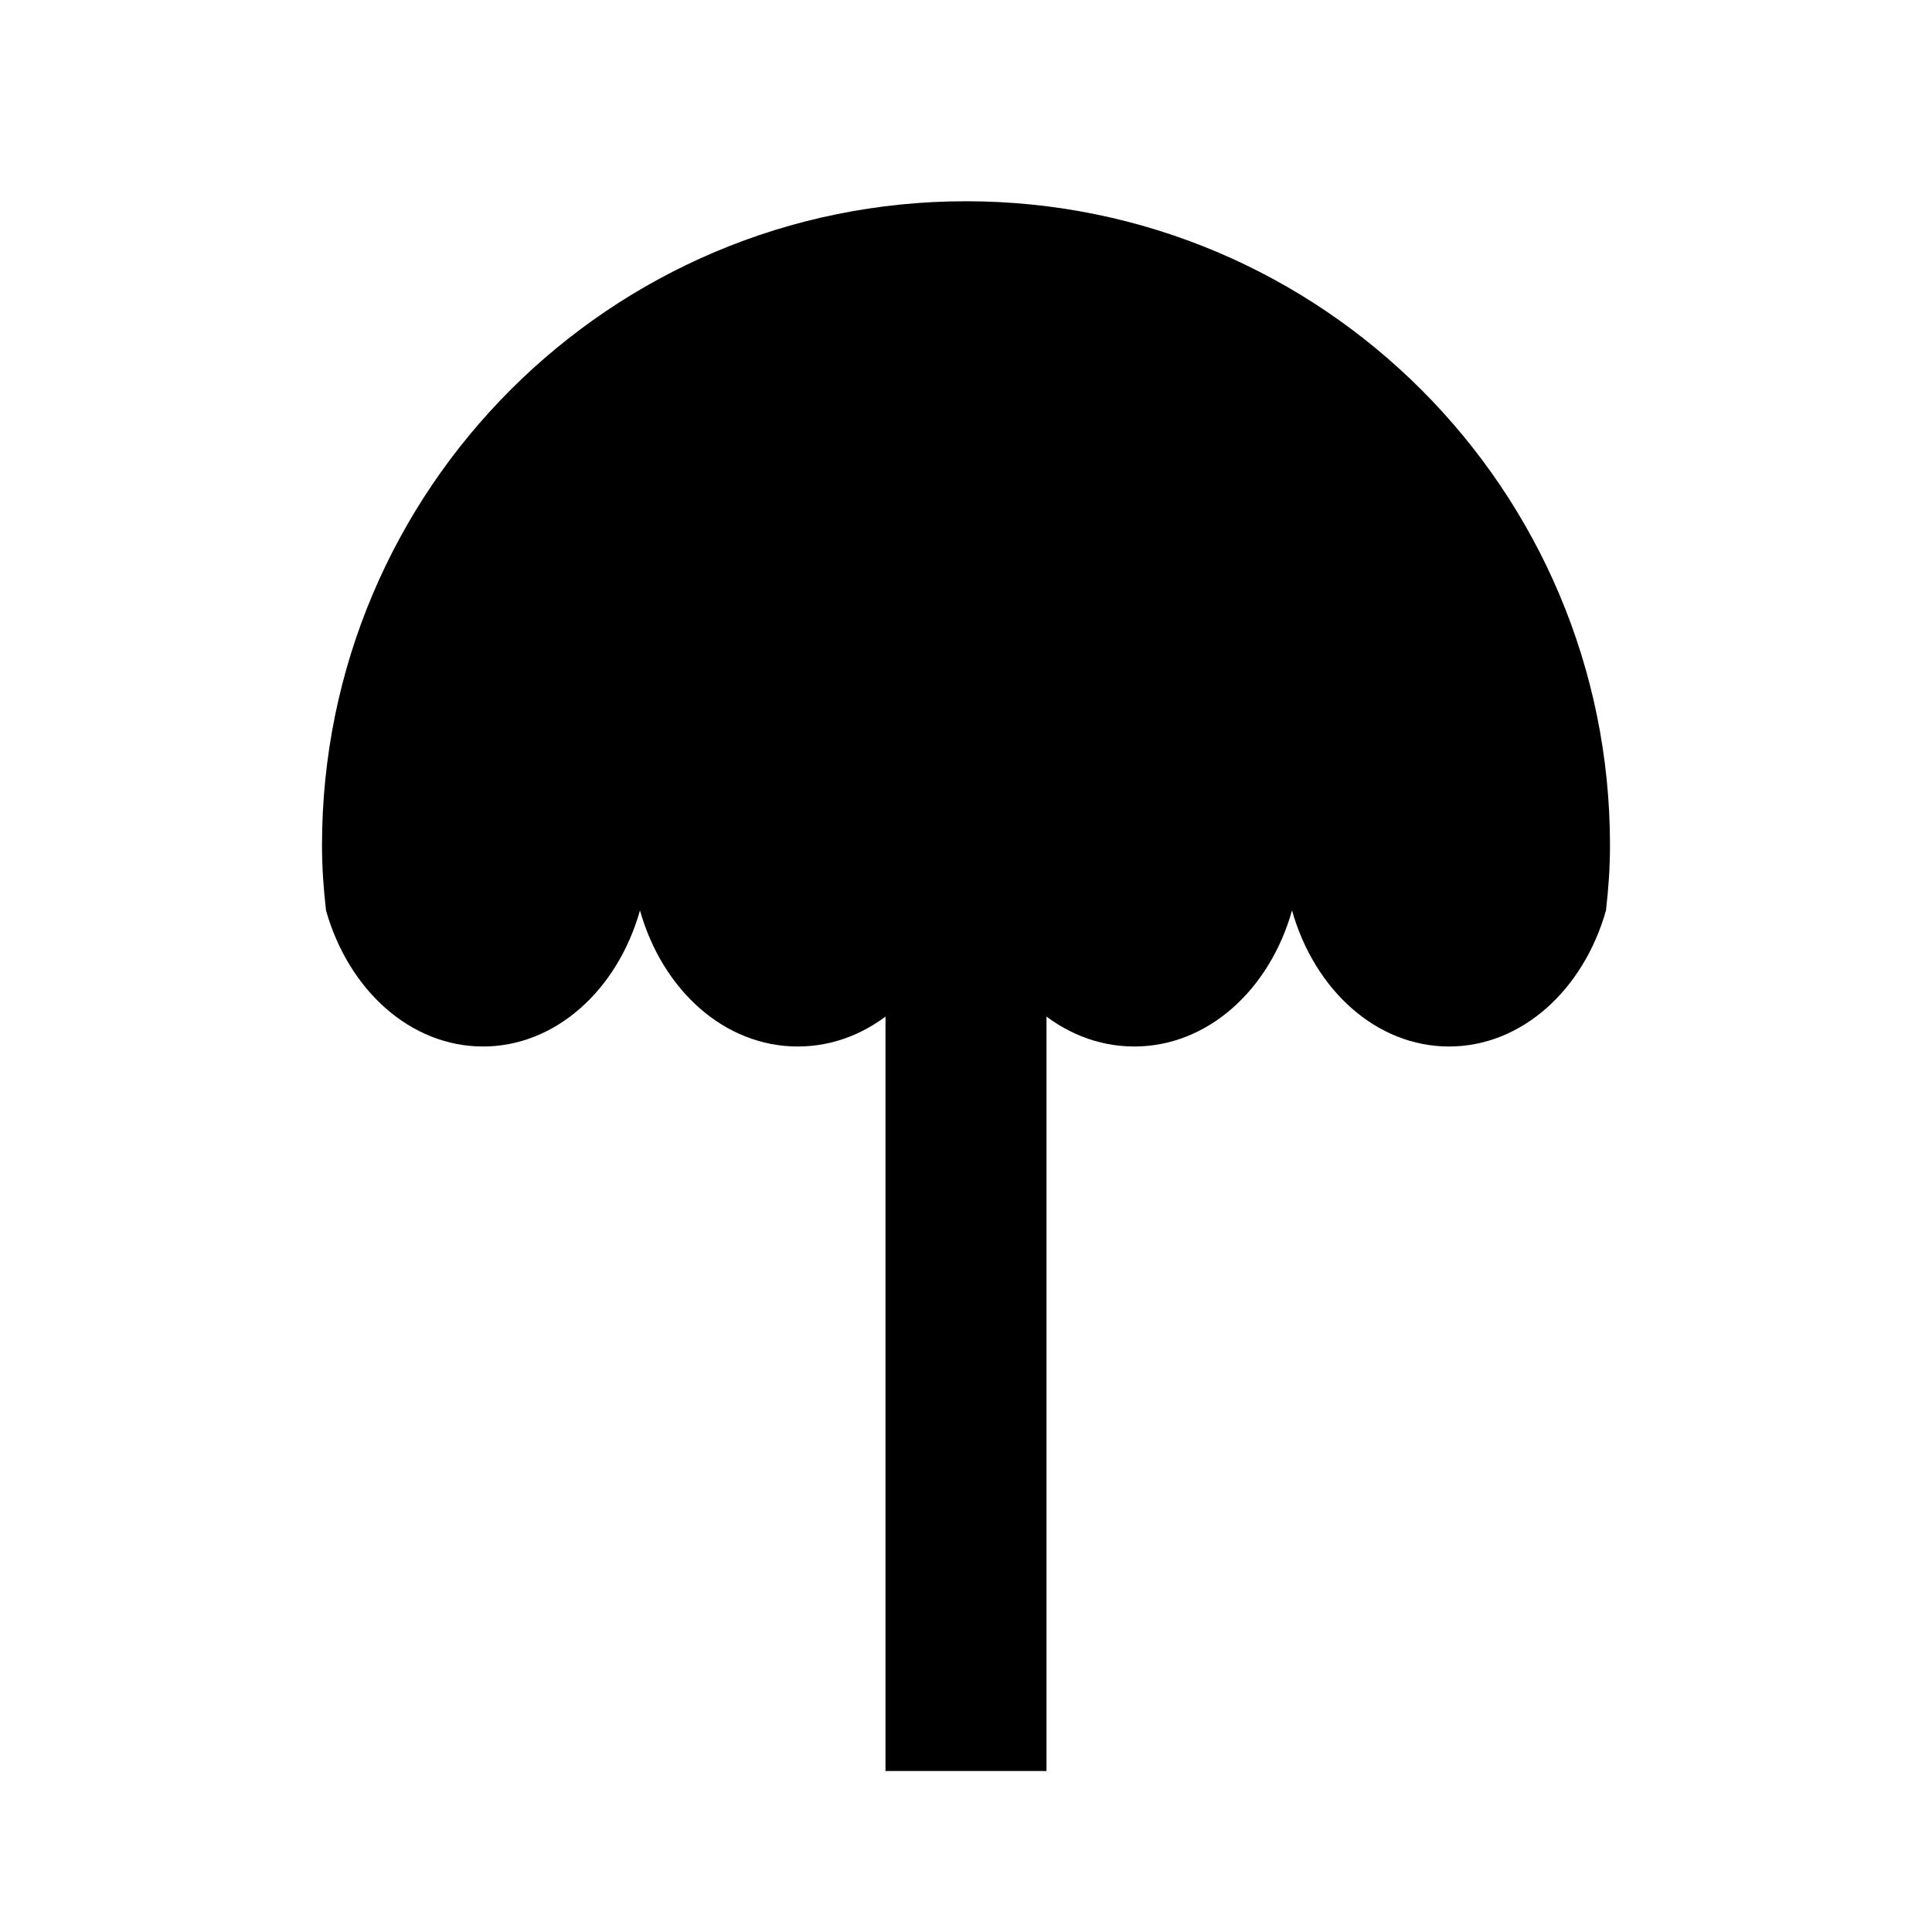
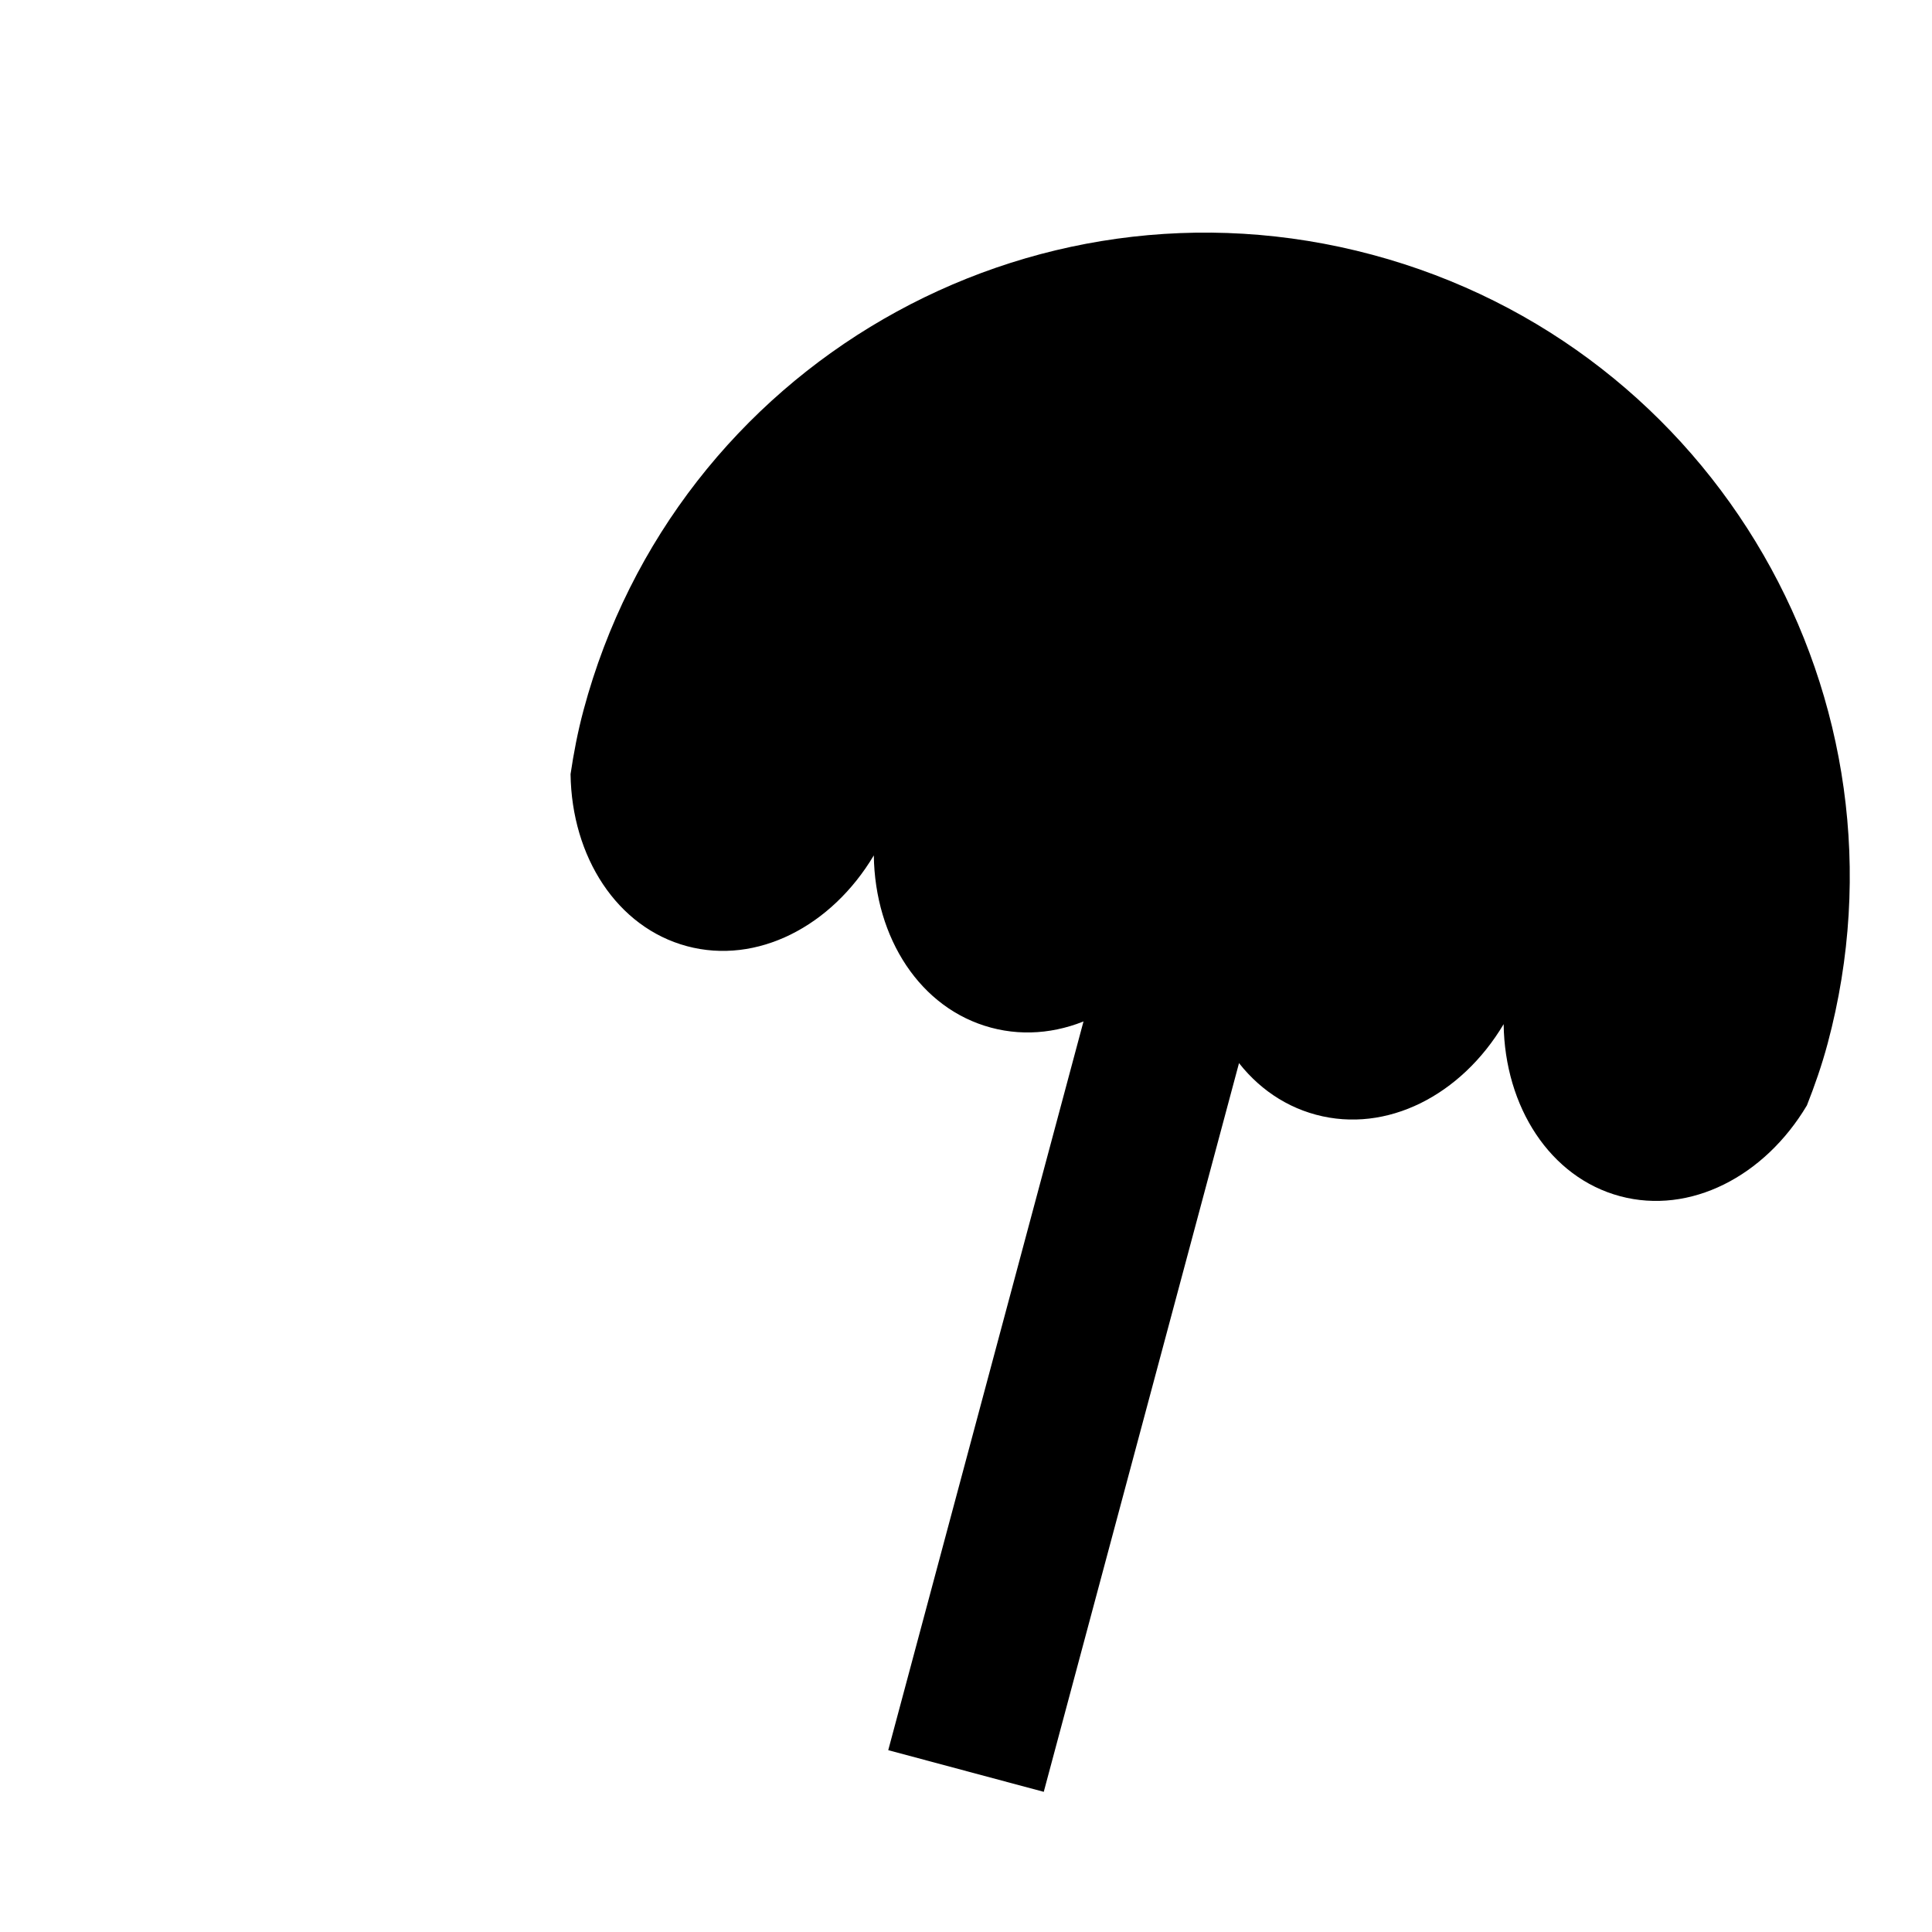
<svg xmlns="http://www.w3.org/2000/svg" width="24" height="24" viewBox="0 0 24 24" fill="currentColor">
-   <path d="M12 2.5C7.58 2.5 4 6.08 4 10.5C4 10.78 4.02 11.05 4.05 11.31C4.33 12.3 5.1 13 6 13C6.9 13 7.67 12.3 7.95 11.31C8.23 12.3 9 13 9.91 13C10.82 13 11.59 12.3 11.87 11.31C11.91 11.31 11.96 11.31 12 11.31C12.04 11.31 12.09 11.31 12.13 11.31C12.41 12.3 13.18 13 14.09 13C15 13 15.77 12.3 16.05 11.31C16.33 12.3 17.1 13 18 13C18.9 13 19.67 12.3 19.95 11.31C19.98 11.05 20 10.78 20 10.5C20 6.08 16.42 2.5 12 2.5Z" />
-   <path d="M11 11H13V22H11V11Z" />
+   <g transform="rotate(15 12 22)">
+     <path d="M12 2.5C7.58 2.5 4 6.08 4 10.5C4 10.78 4.02 11.05 4.05 11.31C4.33 12.3 5.1 13 6 13C6.9 13 7.67 12.3 7.95 11.31C8.23 12.3 9 13 9.91 13C10.82 13 11.59 12.3 11.87 11.31C11.91 11.31 11.96 11.31 12 11.31C12.04 11.31 12.09 11.31 12.13 11.31C12.41 12.3 13.18 13 14.09 13C15 13 15.77 12.3 16.05 11.31C16.33 12.3 17.1 13 18 13C18.9 13 19.67 12.3 19.95 11.31C19.98 11.05 20 10.78 20 10.5C20 6.08 16.42 2.5 12 2.5Z" />
+     <path d="M11 11H13V22H11V11Z" />
+   </g>
</svg>
